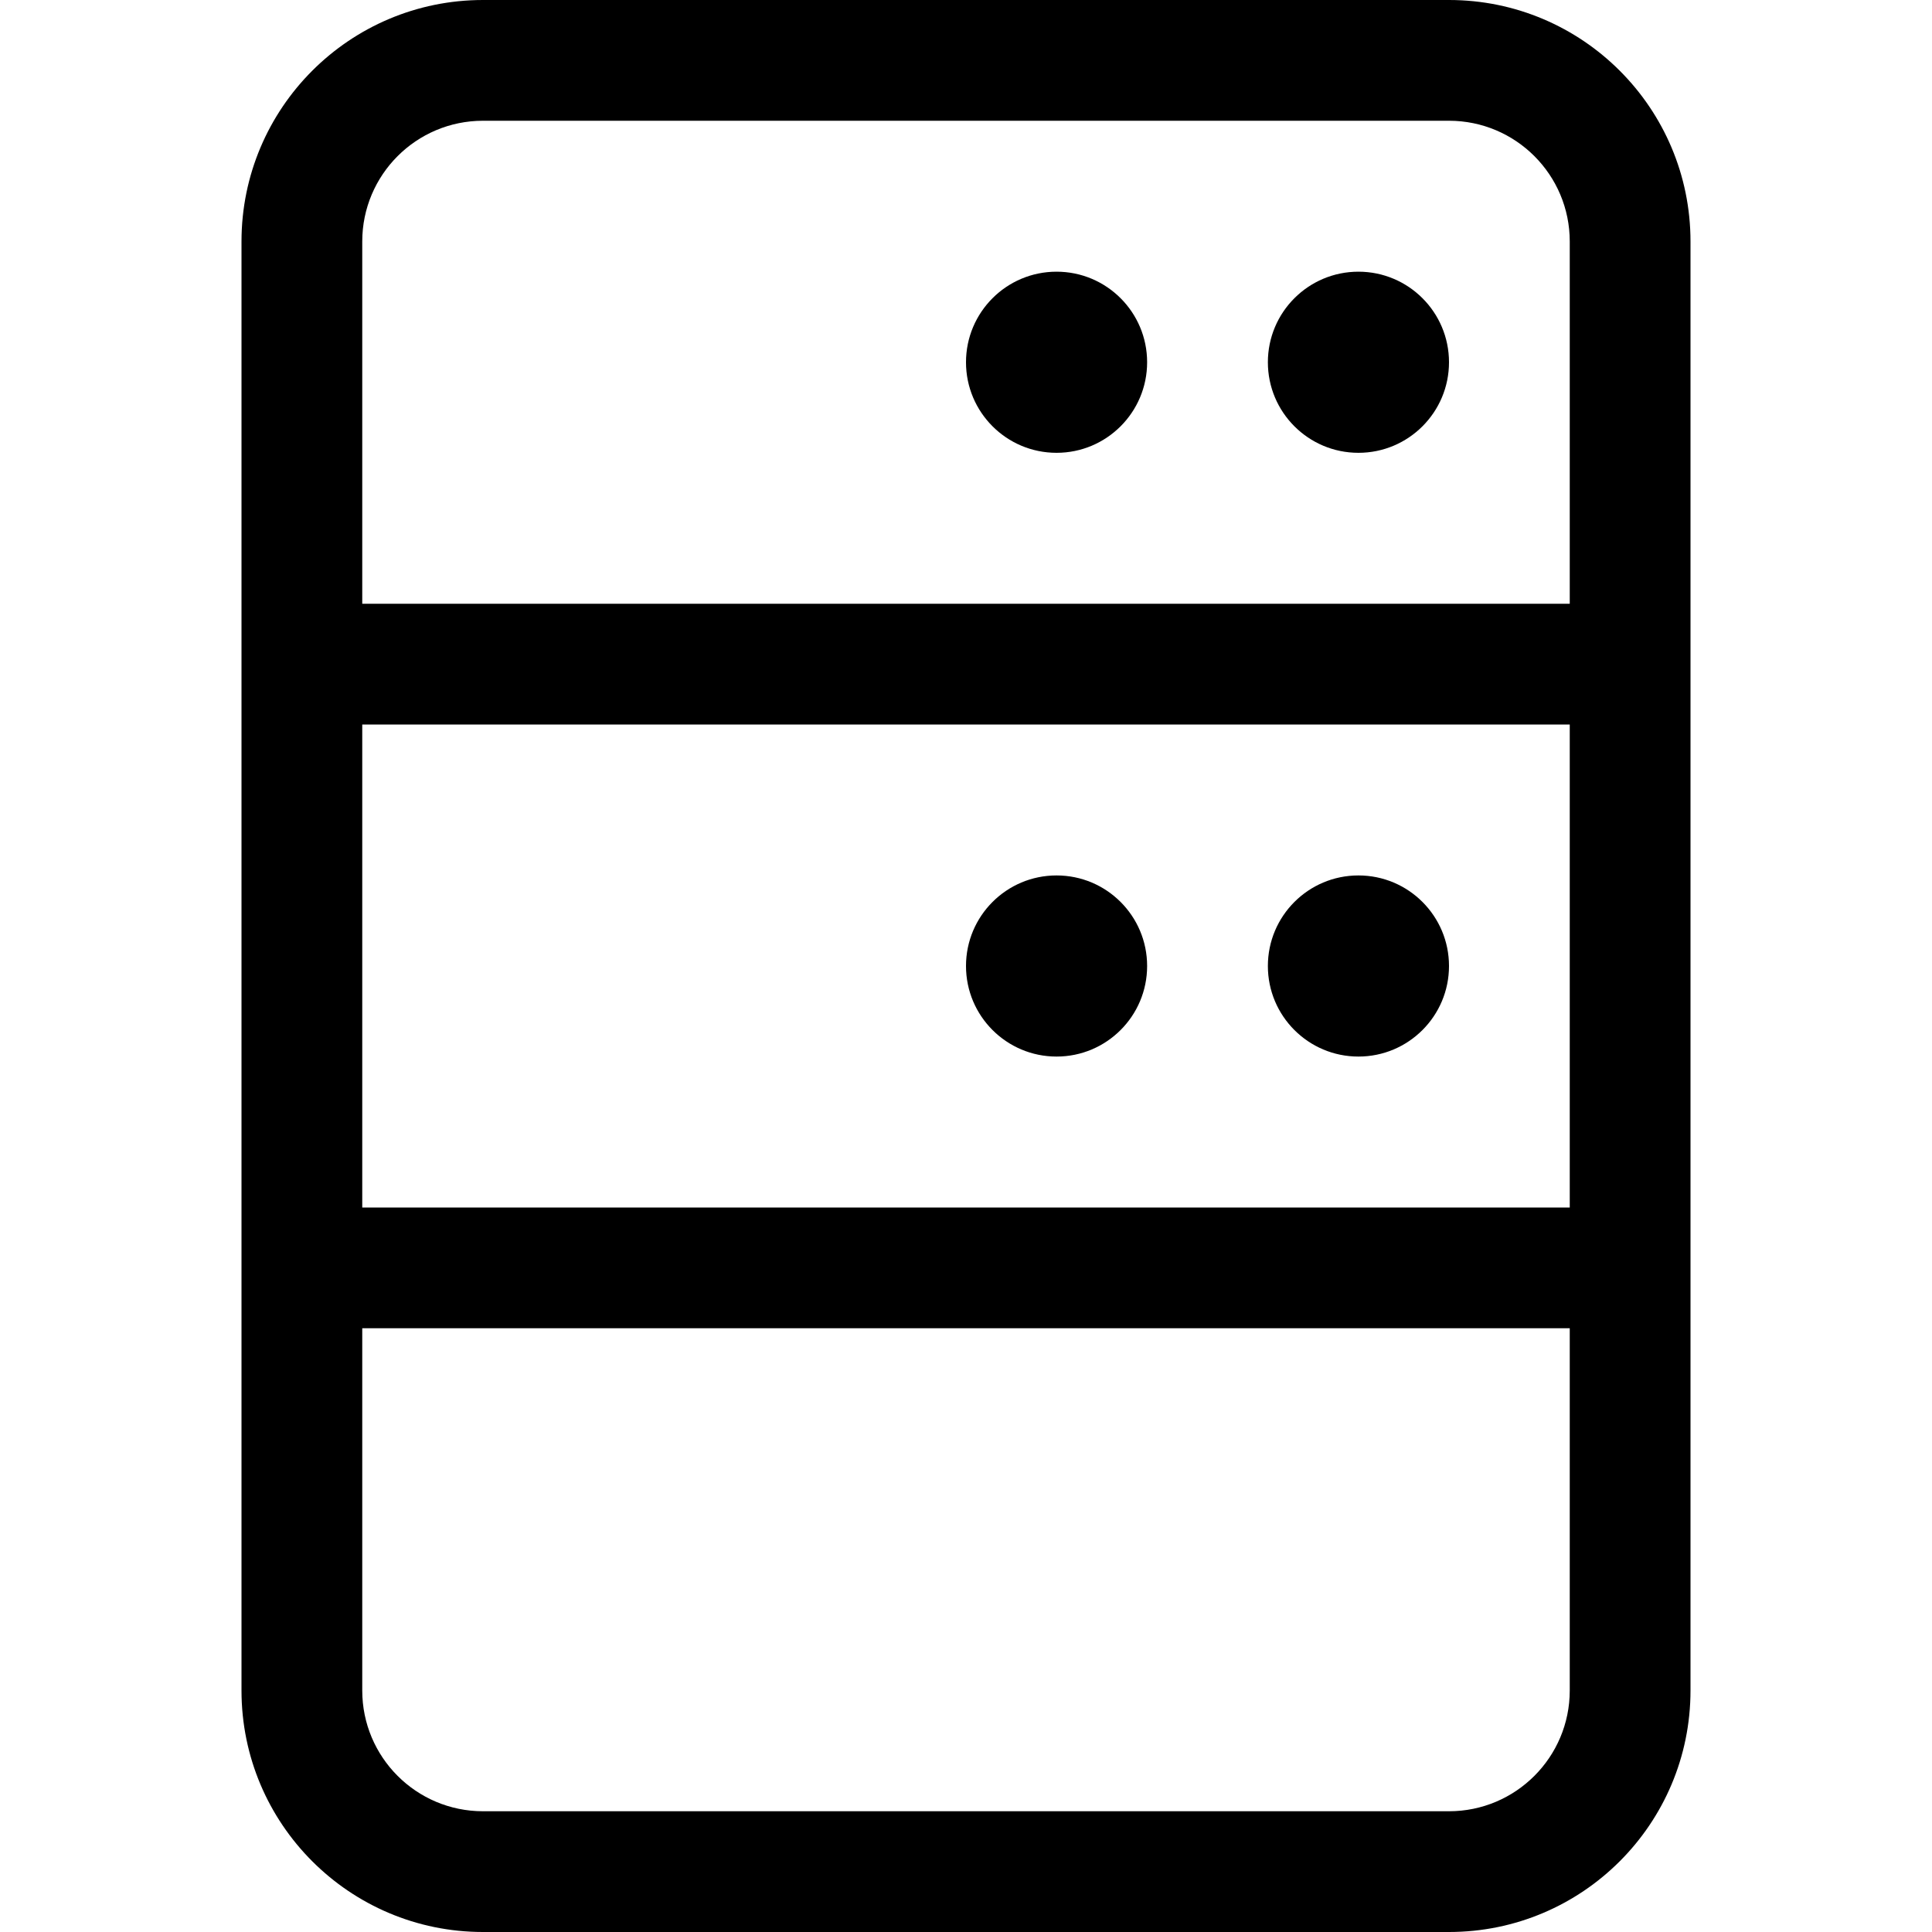
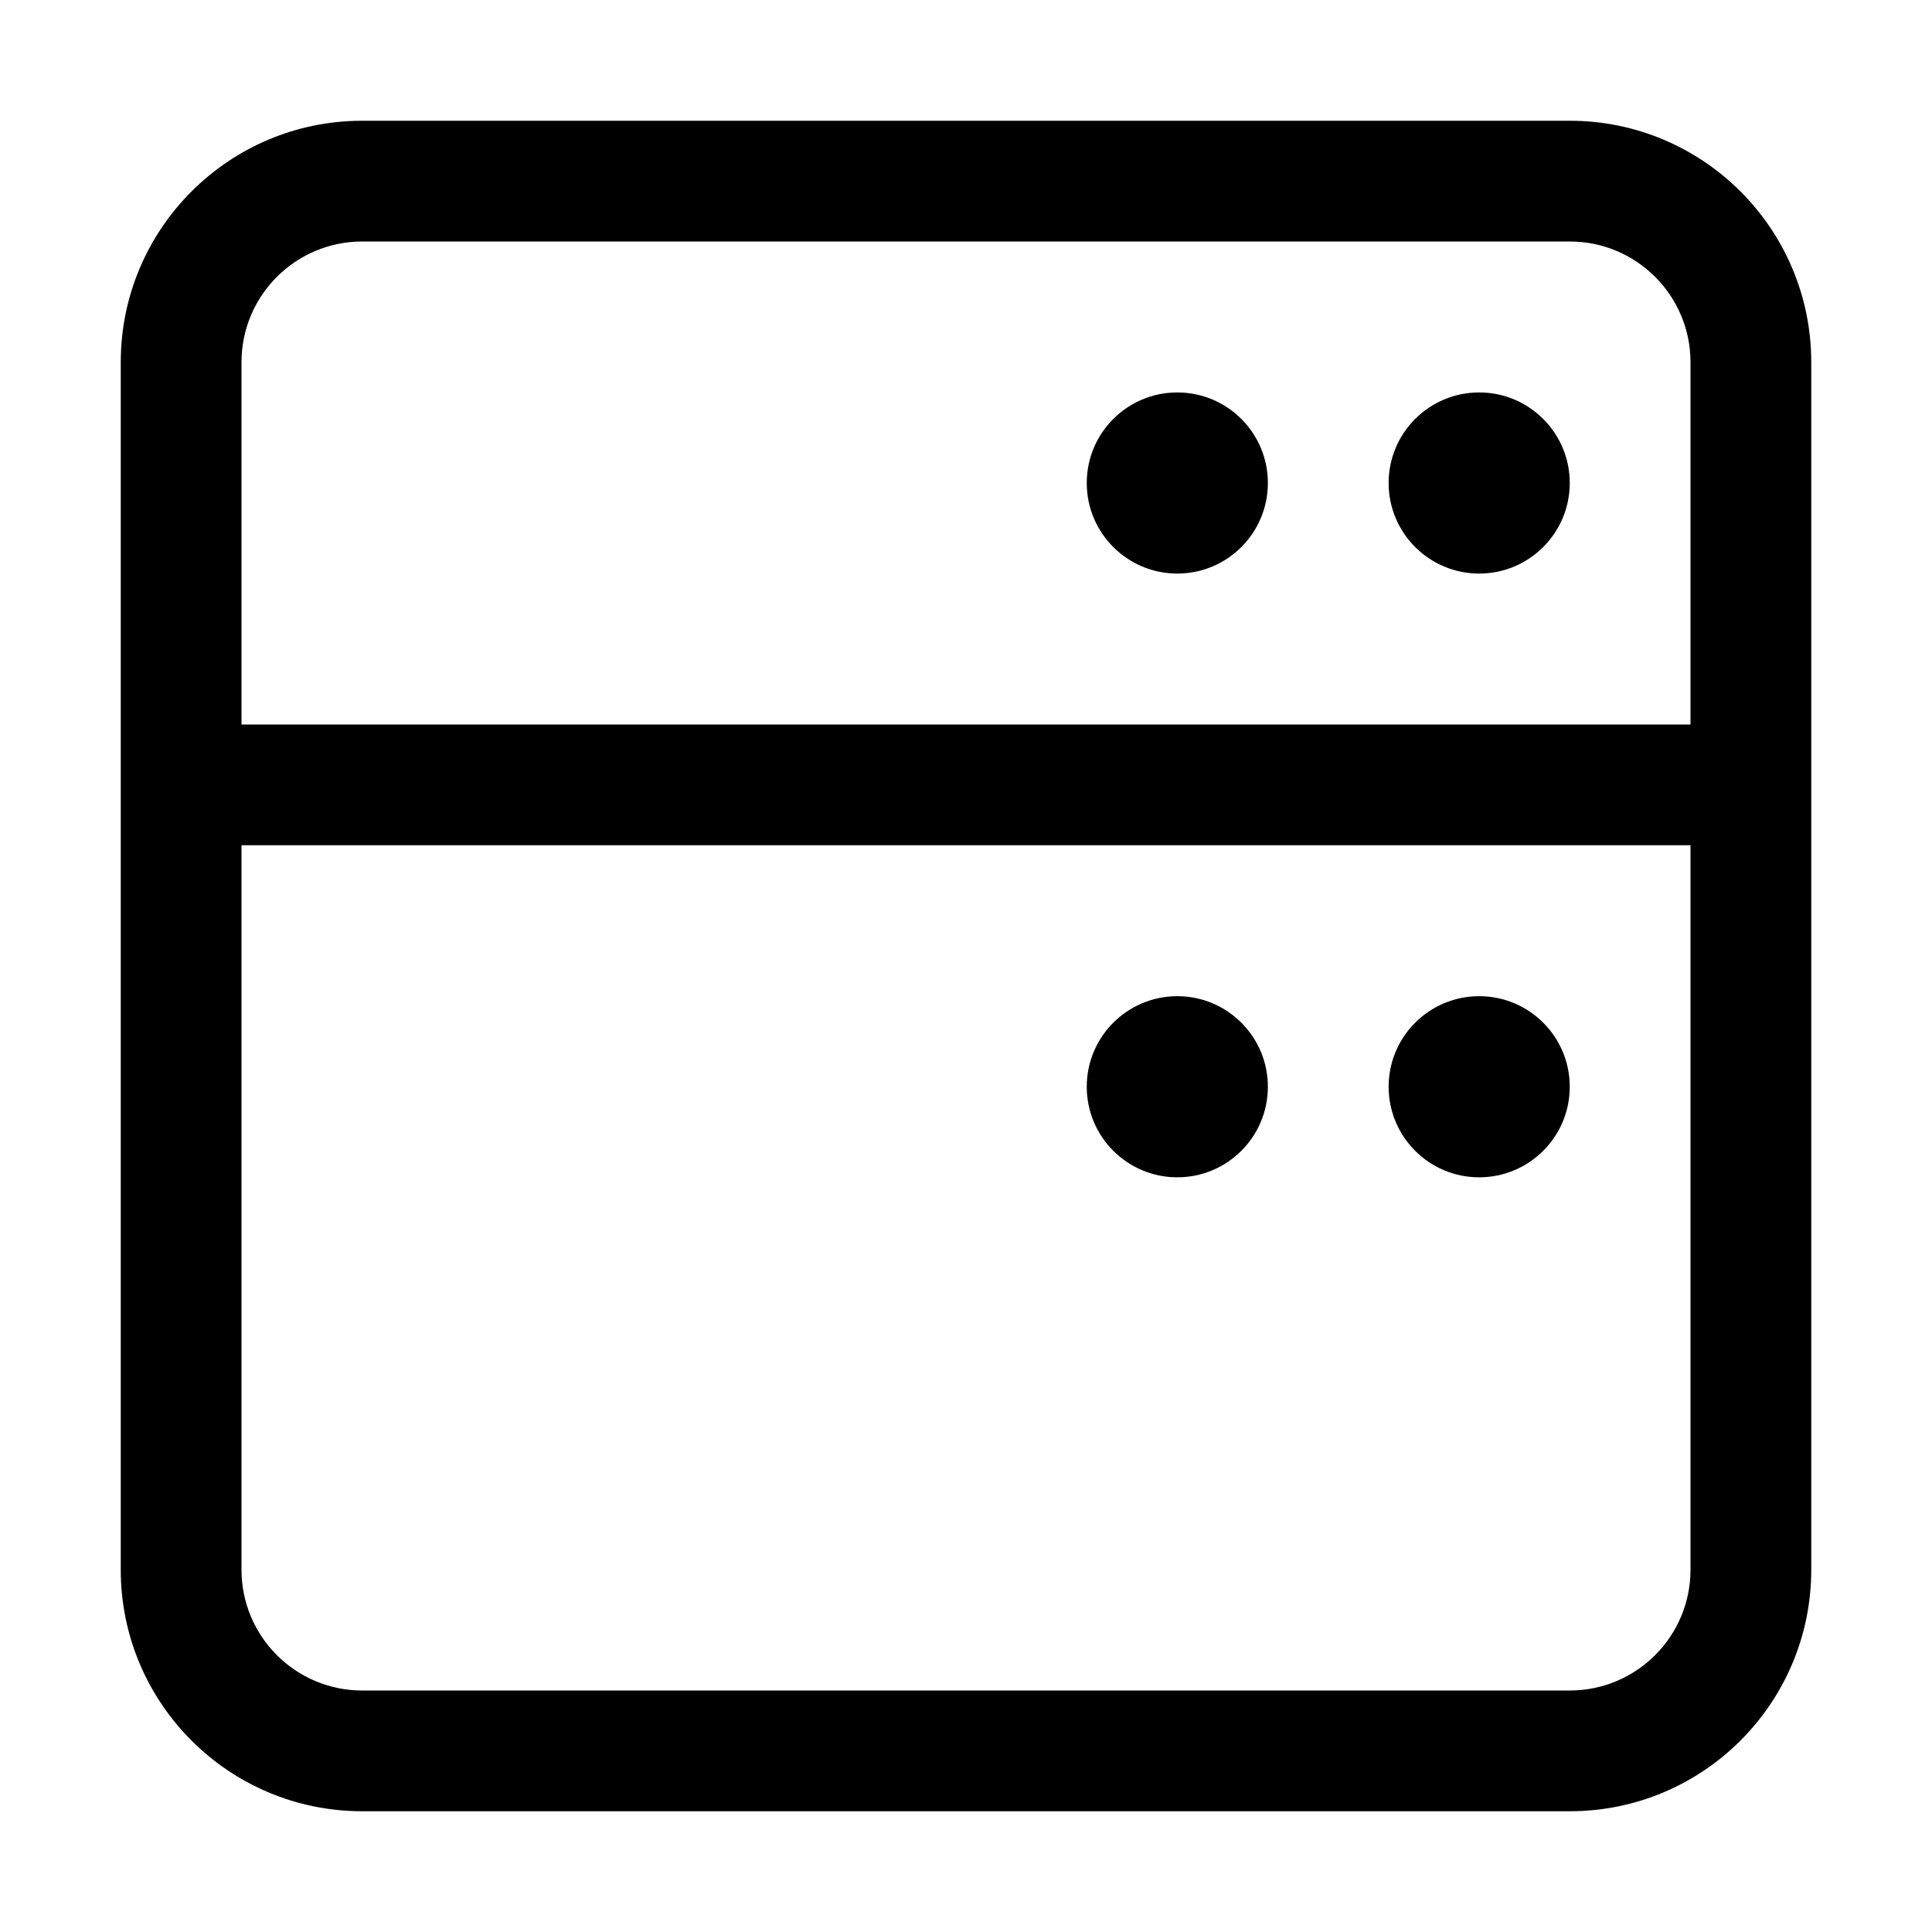
<svg xmlns="http://www.w3.org/2000/svg" viewBox="0 0 16 16" fill="currentColor">
-   <path d="M12 3a.75.75 0 1 1-1.5 0A.75.75 0 0 1 12 3zm-3.25.75a.75.75 0 1 0 0-1.5.75.75 0 0 0 0 1.5zM12 8a.75.75 0 1 1-1.5 0A.75.75 0 0 1 12 8zm-3.25.75a.75.75 0 1 0 0-1.5.75.75 0 0 0 0 1.5z" />
-   <path fill-rule="evenodd" d="M4 0a2 2 0 0 0-2 2v12a2 2 0 0 0 2 2h8a2 2 0 0 0 2-2V2a2 2 0 0 0-2-2H4zm8 1H4a1 1 0 0 0-1 1v3h10V2a1 1 0 0 0-1-1zm-9 9h10V6H3v4zm0 4v-3h10v3a1 1 0 0 1-1 1H4a1 1 0 0 1-1-1z" />
+   <path d="M12.25 4.75a.75.75 0 1 0 0-1.5.75.75 0 0 0 0 1.5zm-2.5 0a.75.75 0 1 0 0-1.5.75.75 0 0 0 0 1.5zM13 9a.75.75 0 1 1-1.5 0A.75.75 0 0 1 13 9zm-3.25.75a.75.75 0 1 0 0-1.5.75.75 0 0 0 0 1.5z" />
+   <path fill-rule="evenodd" d="M1 3a2 2 0 0 1 2-2h10a2 2 0 0 1 2 2v10a2 2 0 0 1-2 2H3a2 2 0 0 1-2-2V3zm2-1h10a1 1 0 0 1 1 1v3H2V3a1 1 0 0 1 1-1zM2 6v1h12v6a1 1 0 0 1-1 1H3a1 1 0 0 1-1-1V6z" />
</svg>
